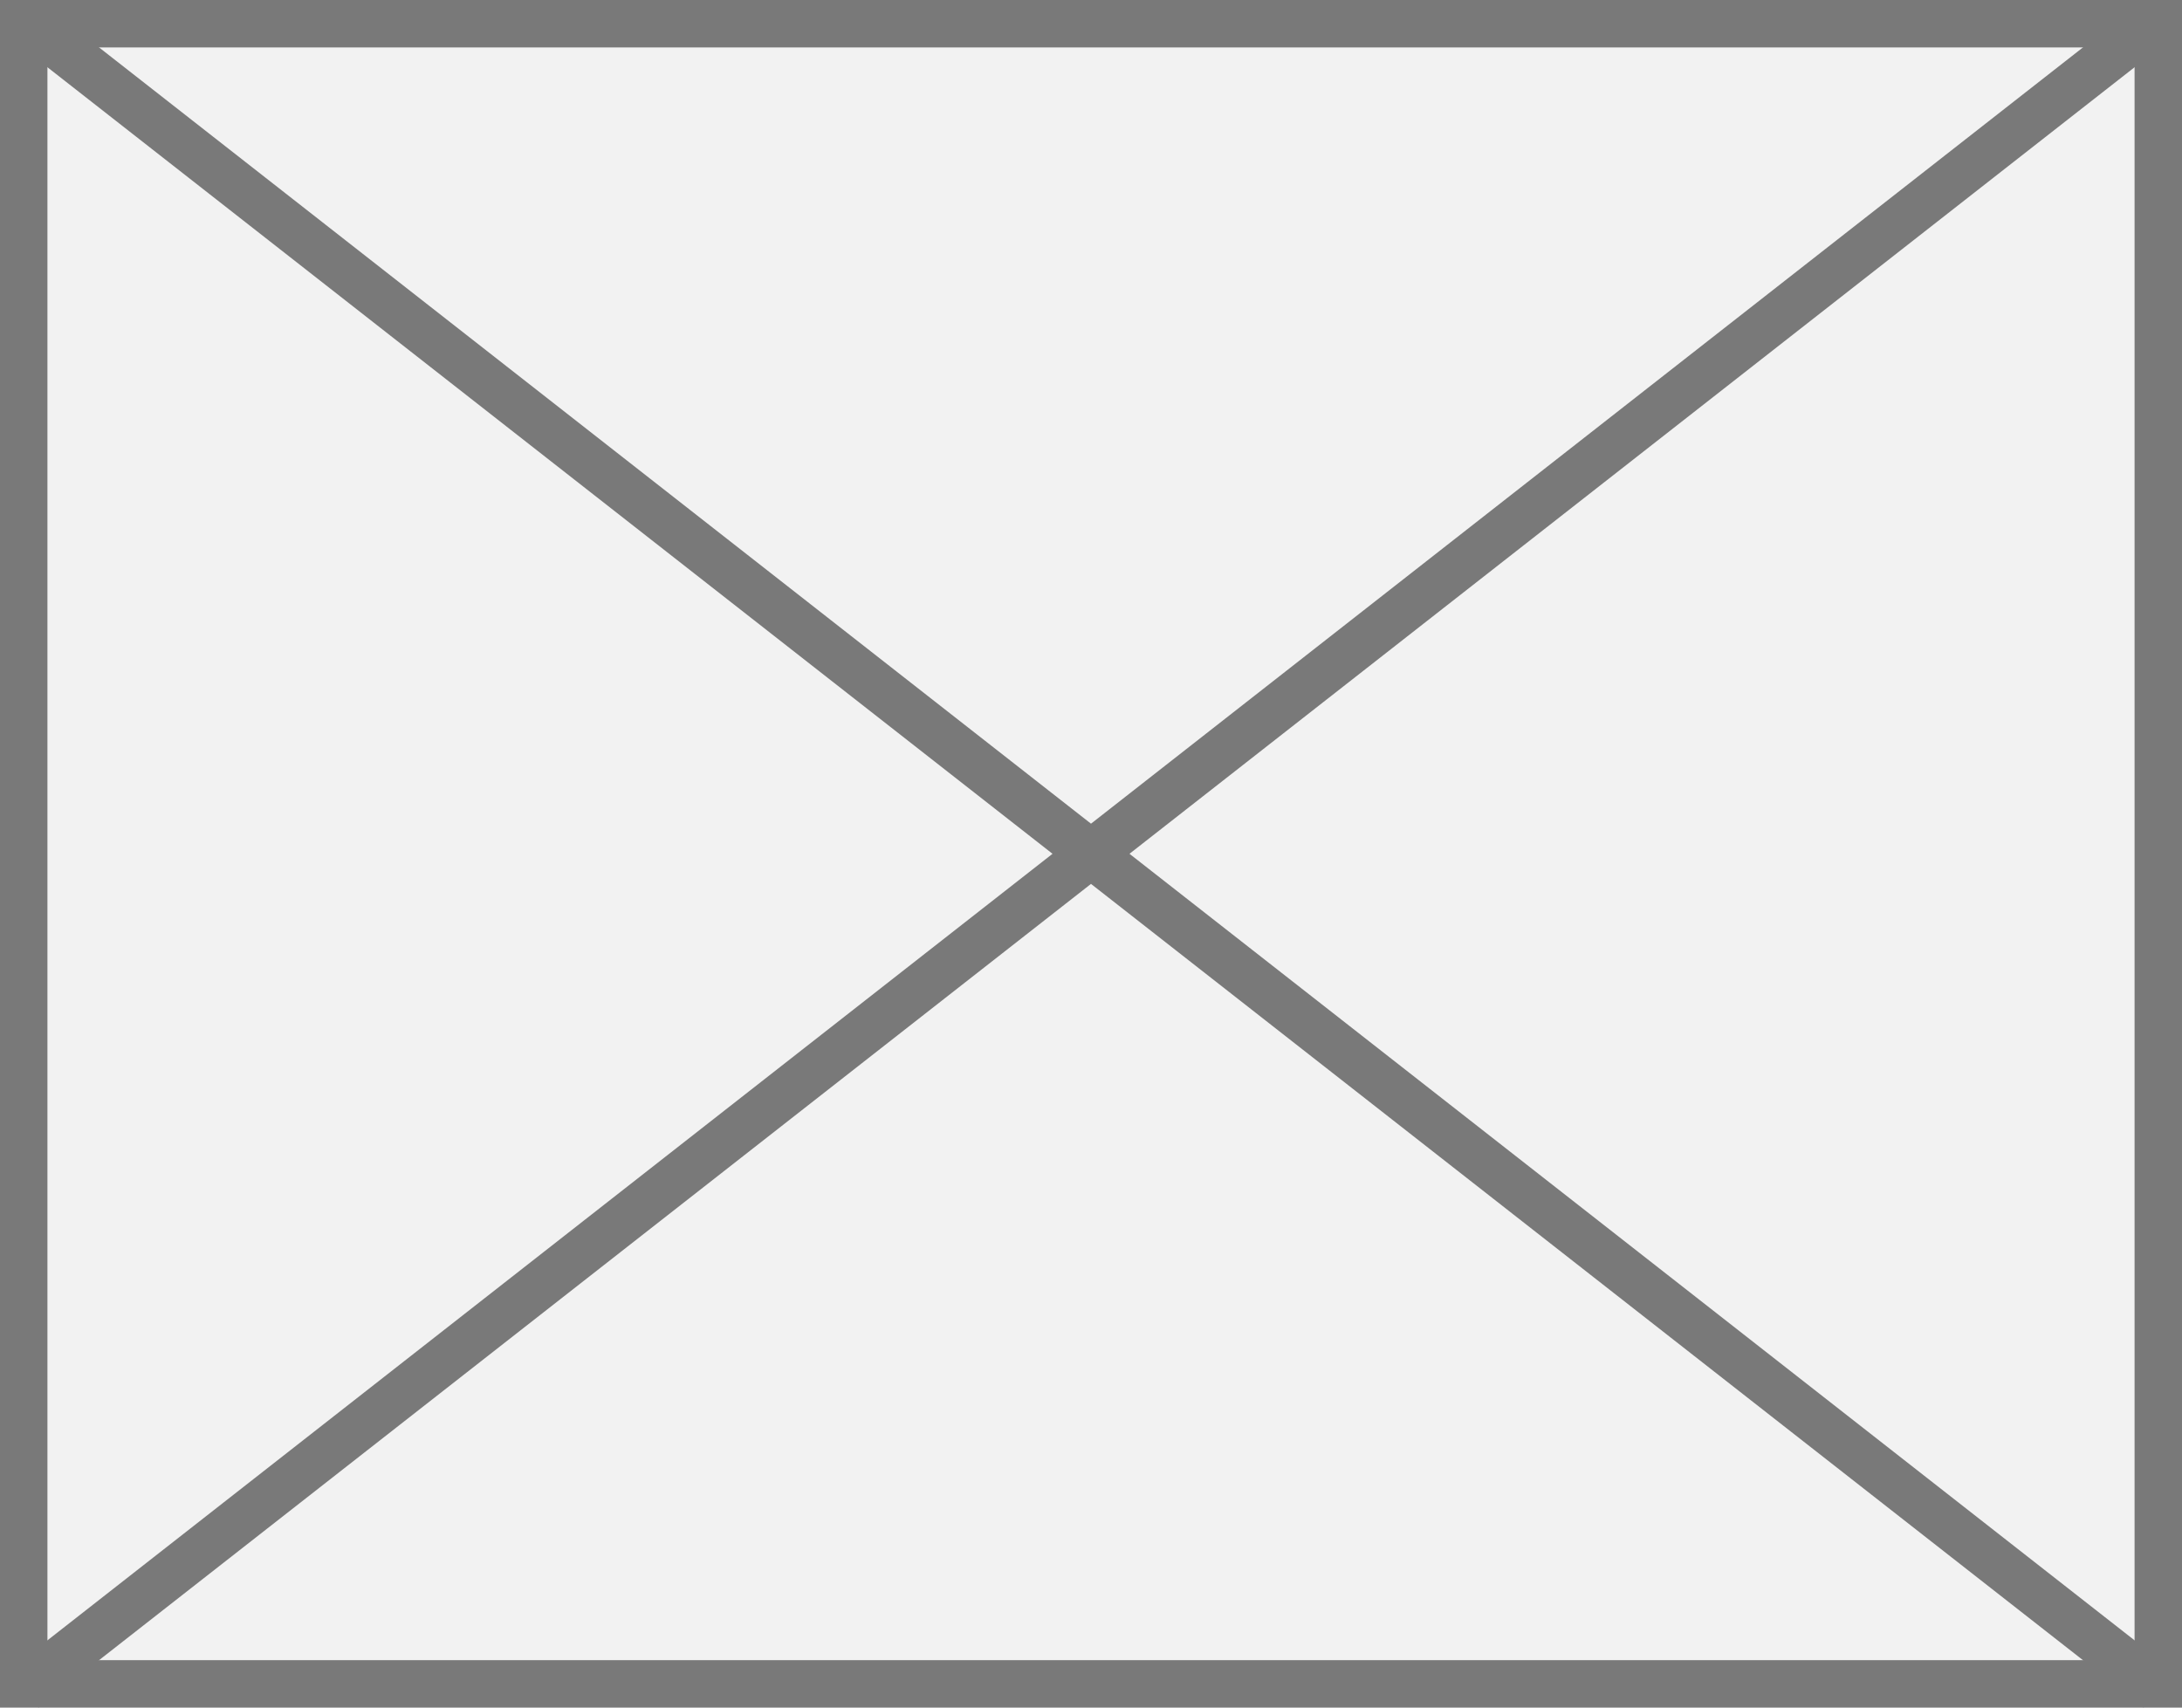
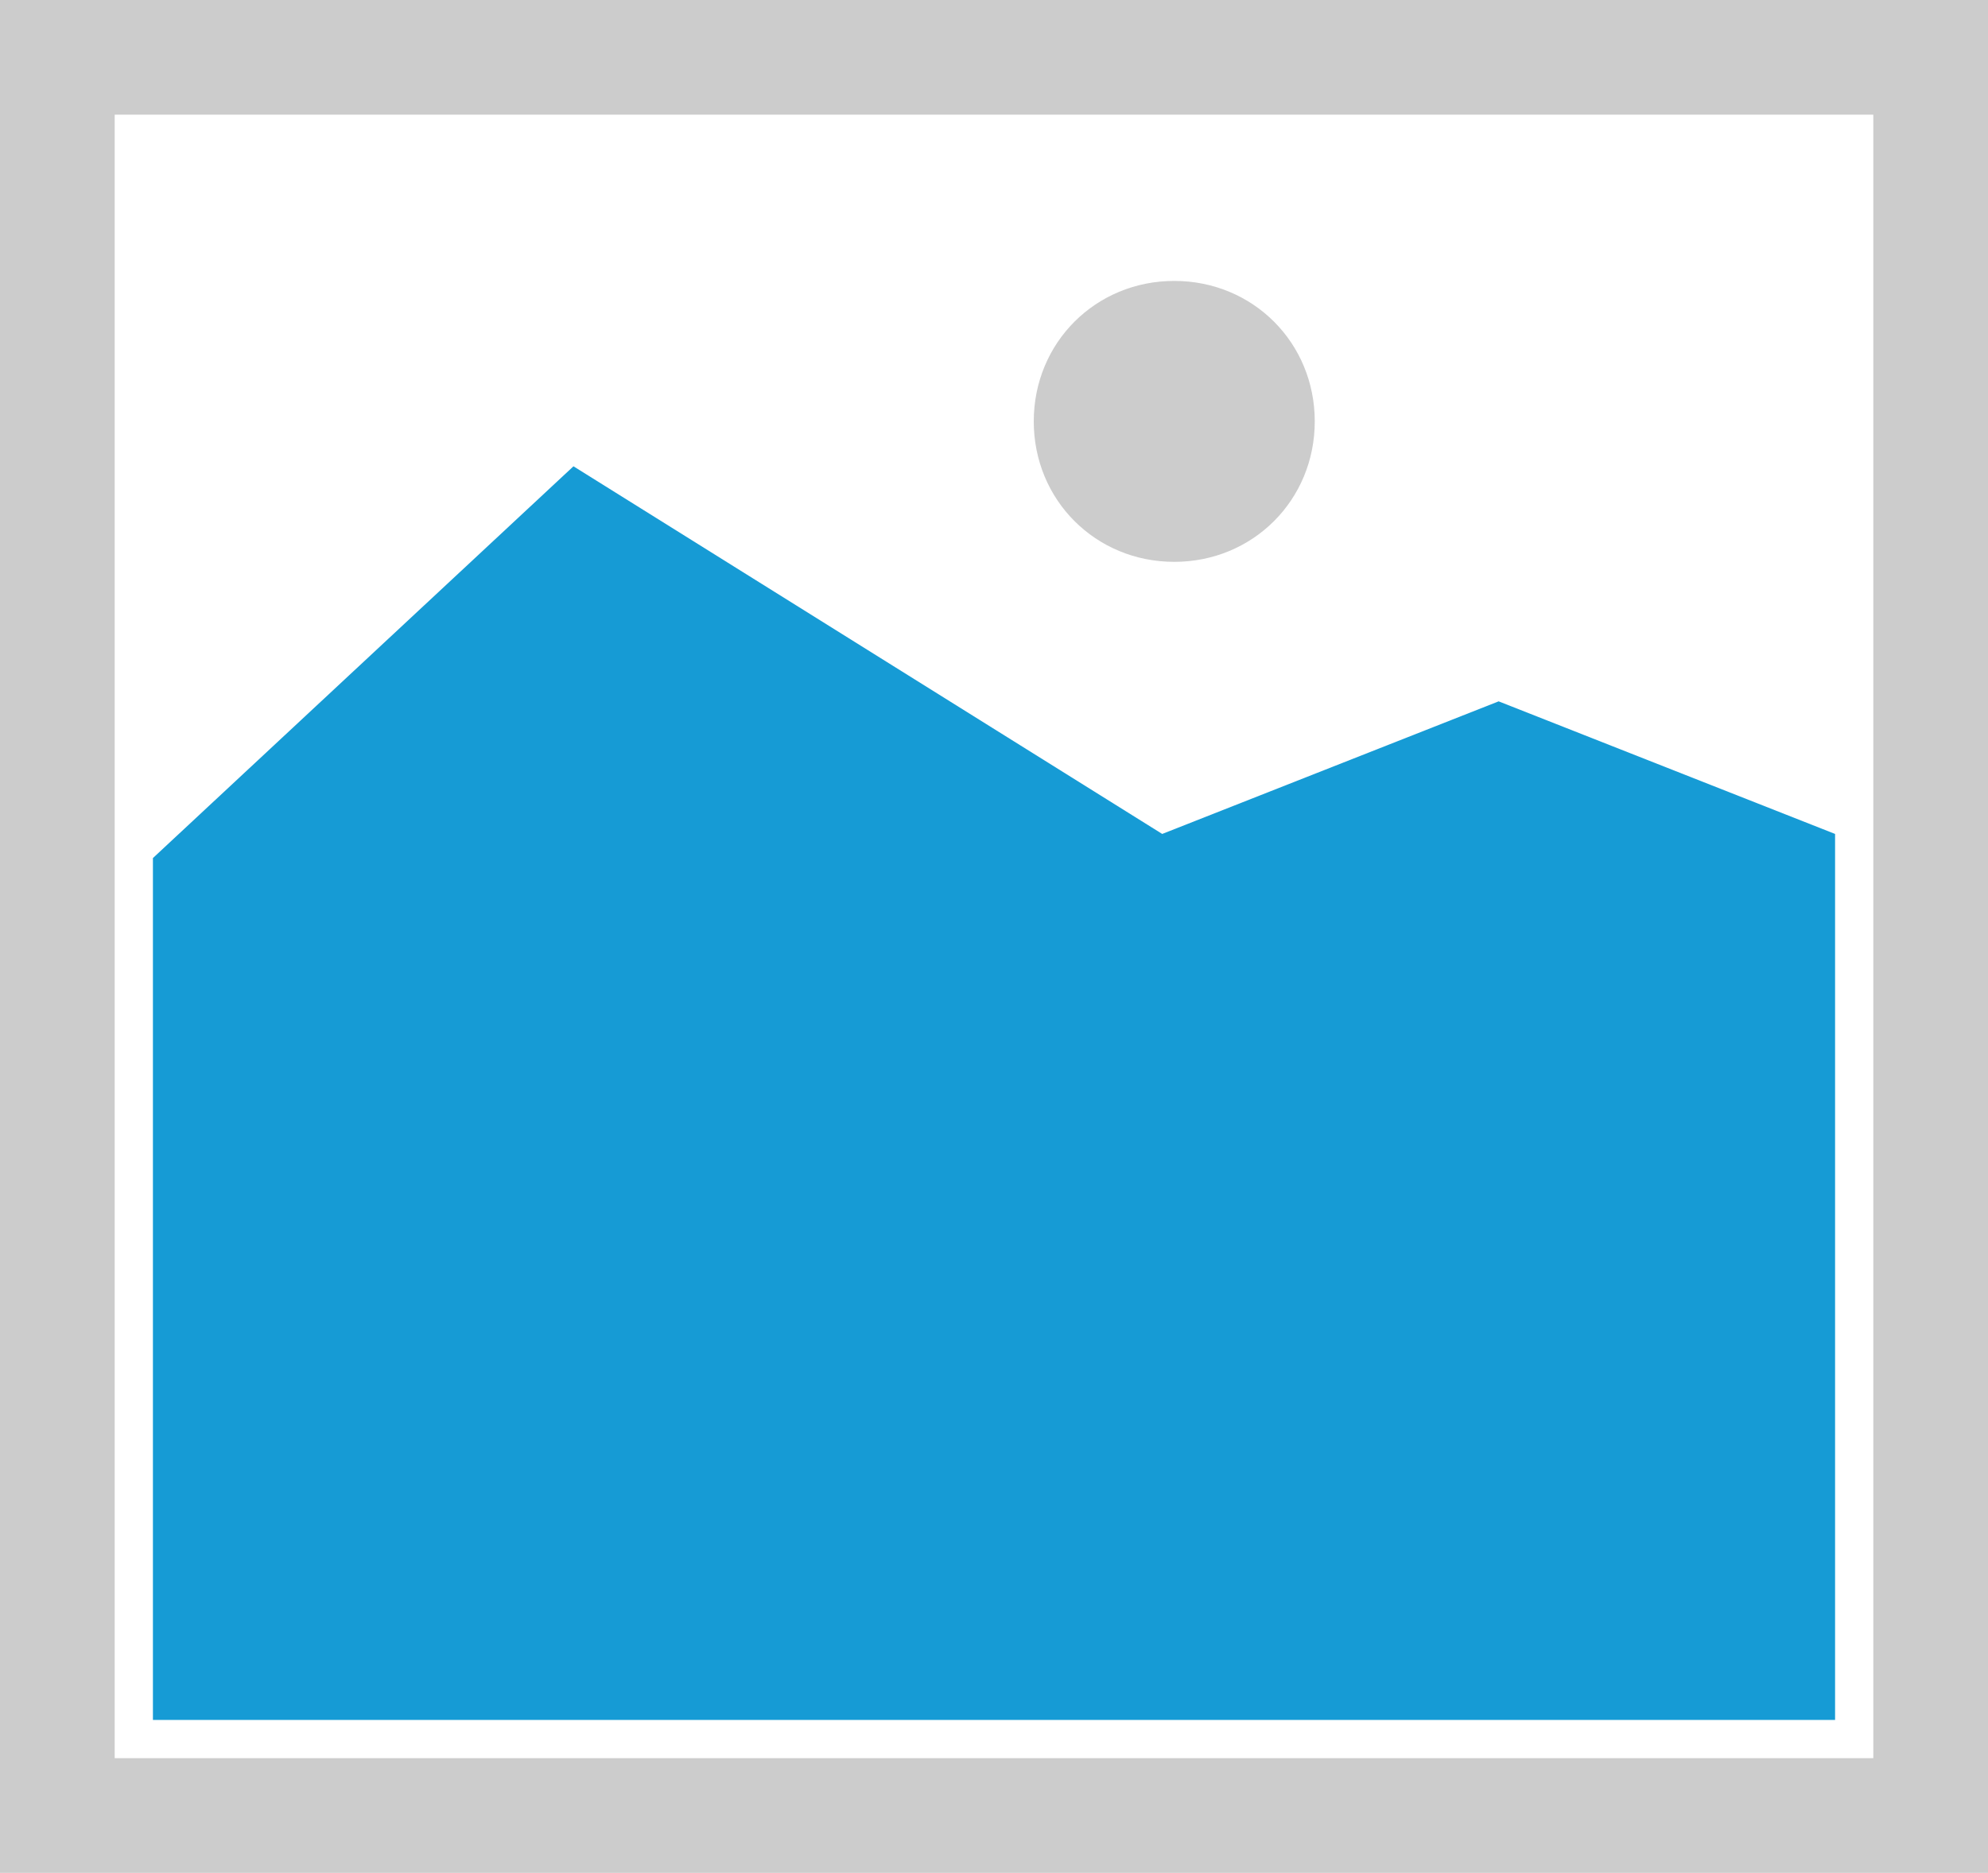
- <svg xmlns="http://www.w3.org/2000/svg" version="1.1" width="46px" height="36px">
-   <g transform="matrix(1 0 0 1 -79 -1171 )">
-     <path d="M 79.5 1171.5  L 124.5 1171.5  L 124.5 1206.5  L 79.5 1206.5  L 79.5 1171.5  Z " fill-rule="nonzero" fill="#f2f2f2" stroke="none" />
-     <path d="M 79.5 1171.5  L 124.5 1171.5  L 124.5 1206.5  L 79.5 1206.5  L 79.5 1171.5  Z " stroke-width="1" stroke="#797979" fill="none" />
-     <path d="M 79.503 1171.394  L 124.497 1206.606  M 124.497 1171.394  L 79.503 1206.606  " stroke-width="1" stroke="#797979" fill="none" />
+ <svg xmlns="http://www.w3.org/2000/svg" version="1.1" width="52px" height="49px">
+   <g transform="matrix(1 0 0 1 -473 -618 )">
+     <path d="M 473 618  L 525 618  L 525 667  L 473 667  L 473 618  " fill-rule="nonzero" fill="#cccccc" stroke="none" />
+     <path d="M 476 621  L 522 621  L 522 664  L 476 664  L 476 621  " fill-rule="nonzero" fill="#ffffff" stroke="none" />
+     <path d="M 503.715 632.7  C 501.657 632.7  500.04 631.083  500.04 629.025  C 500.04 626.967  501.657 625.35  503.715 625.35  C 505.773 625.35  507.39 626.967  507.39 629.025  C 507.39 631.083  505.773 632.7  503.715 632.7  " fill-rule="nonzero" fill="#cccccc" stroke="none" />
+     <path d="M 477 663  L 477 640.45  L 488 630.2  L 503.4 639.819  L 512.2 636.35  L 521 639.819  L 521 663  L 477 663  " fill-rule="nonzero" fill="#169bd5" stroke="none" />
  </g>
</svg>
